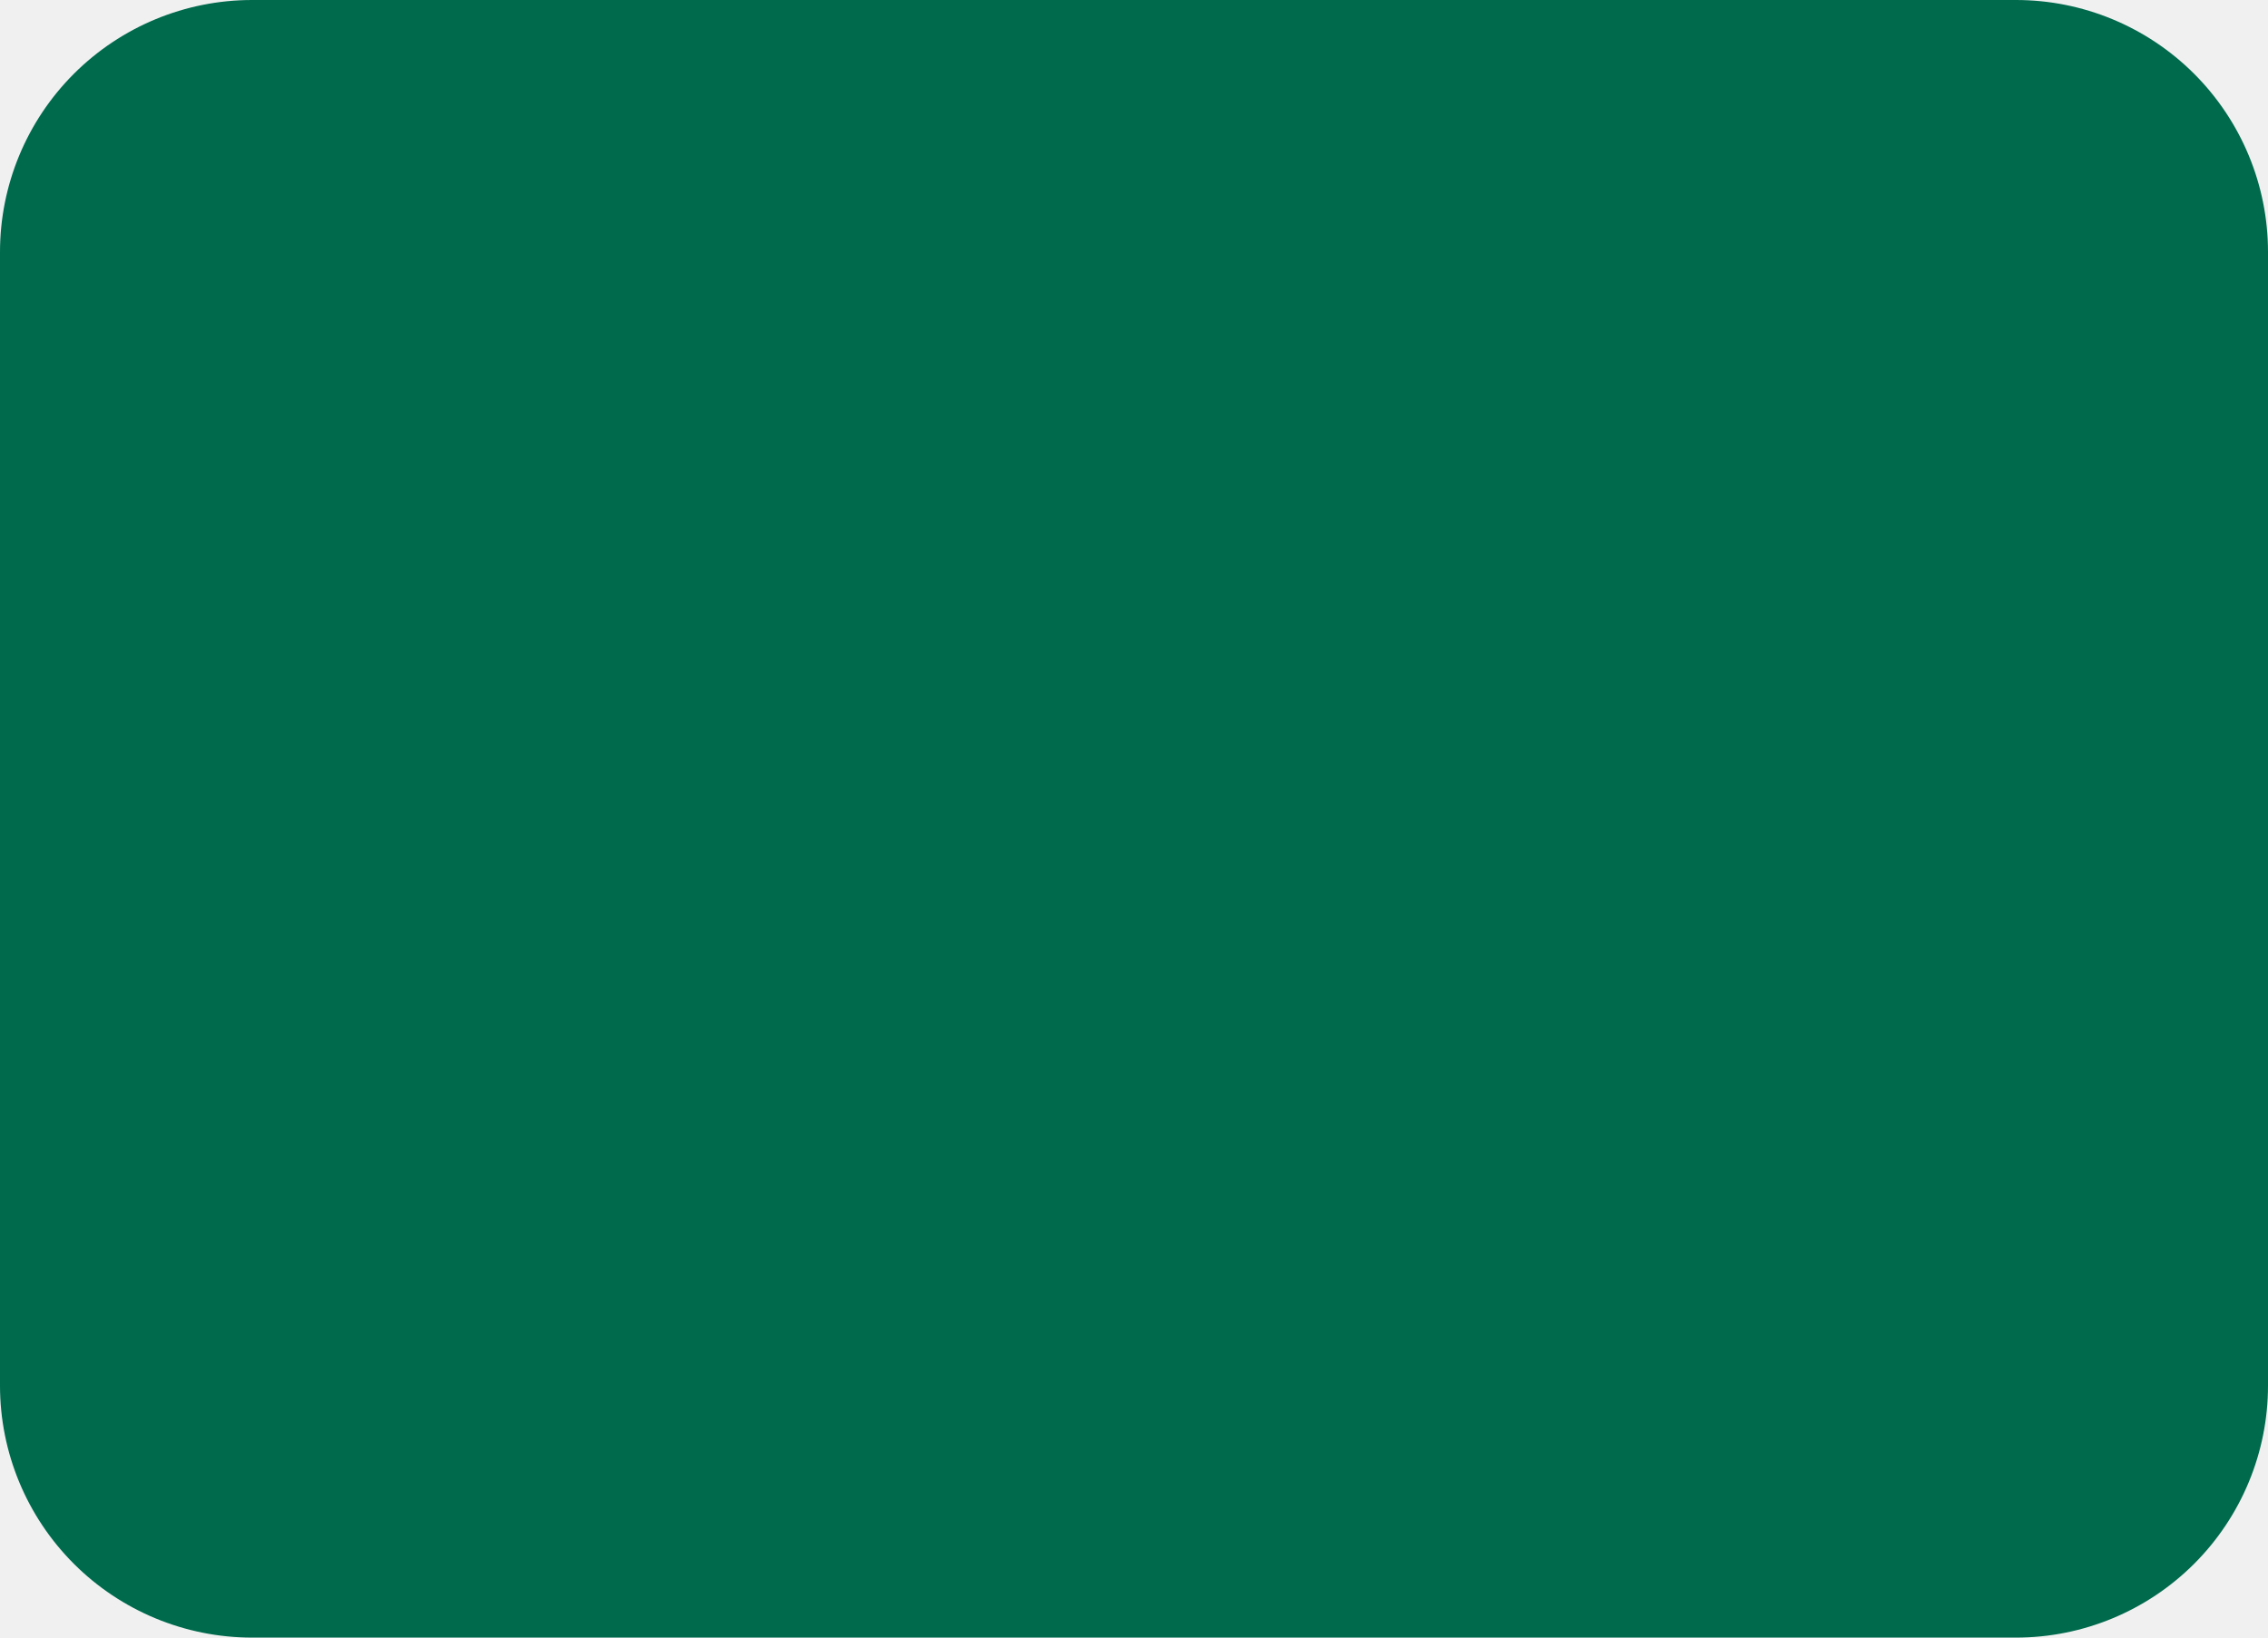
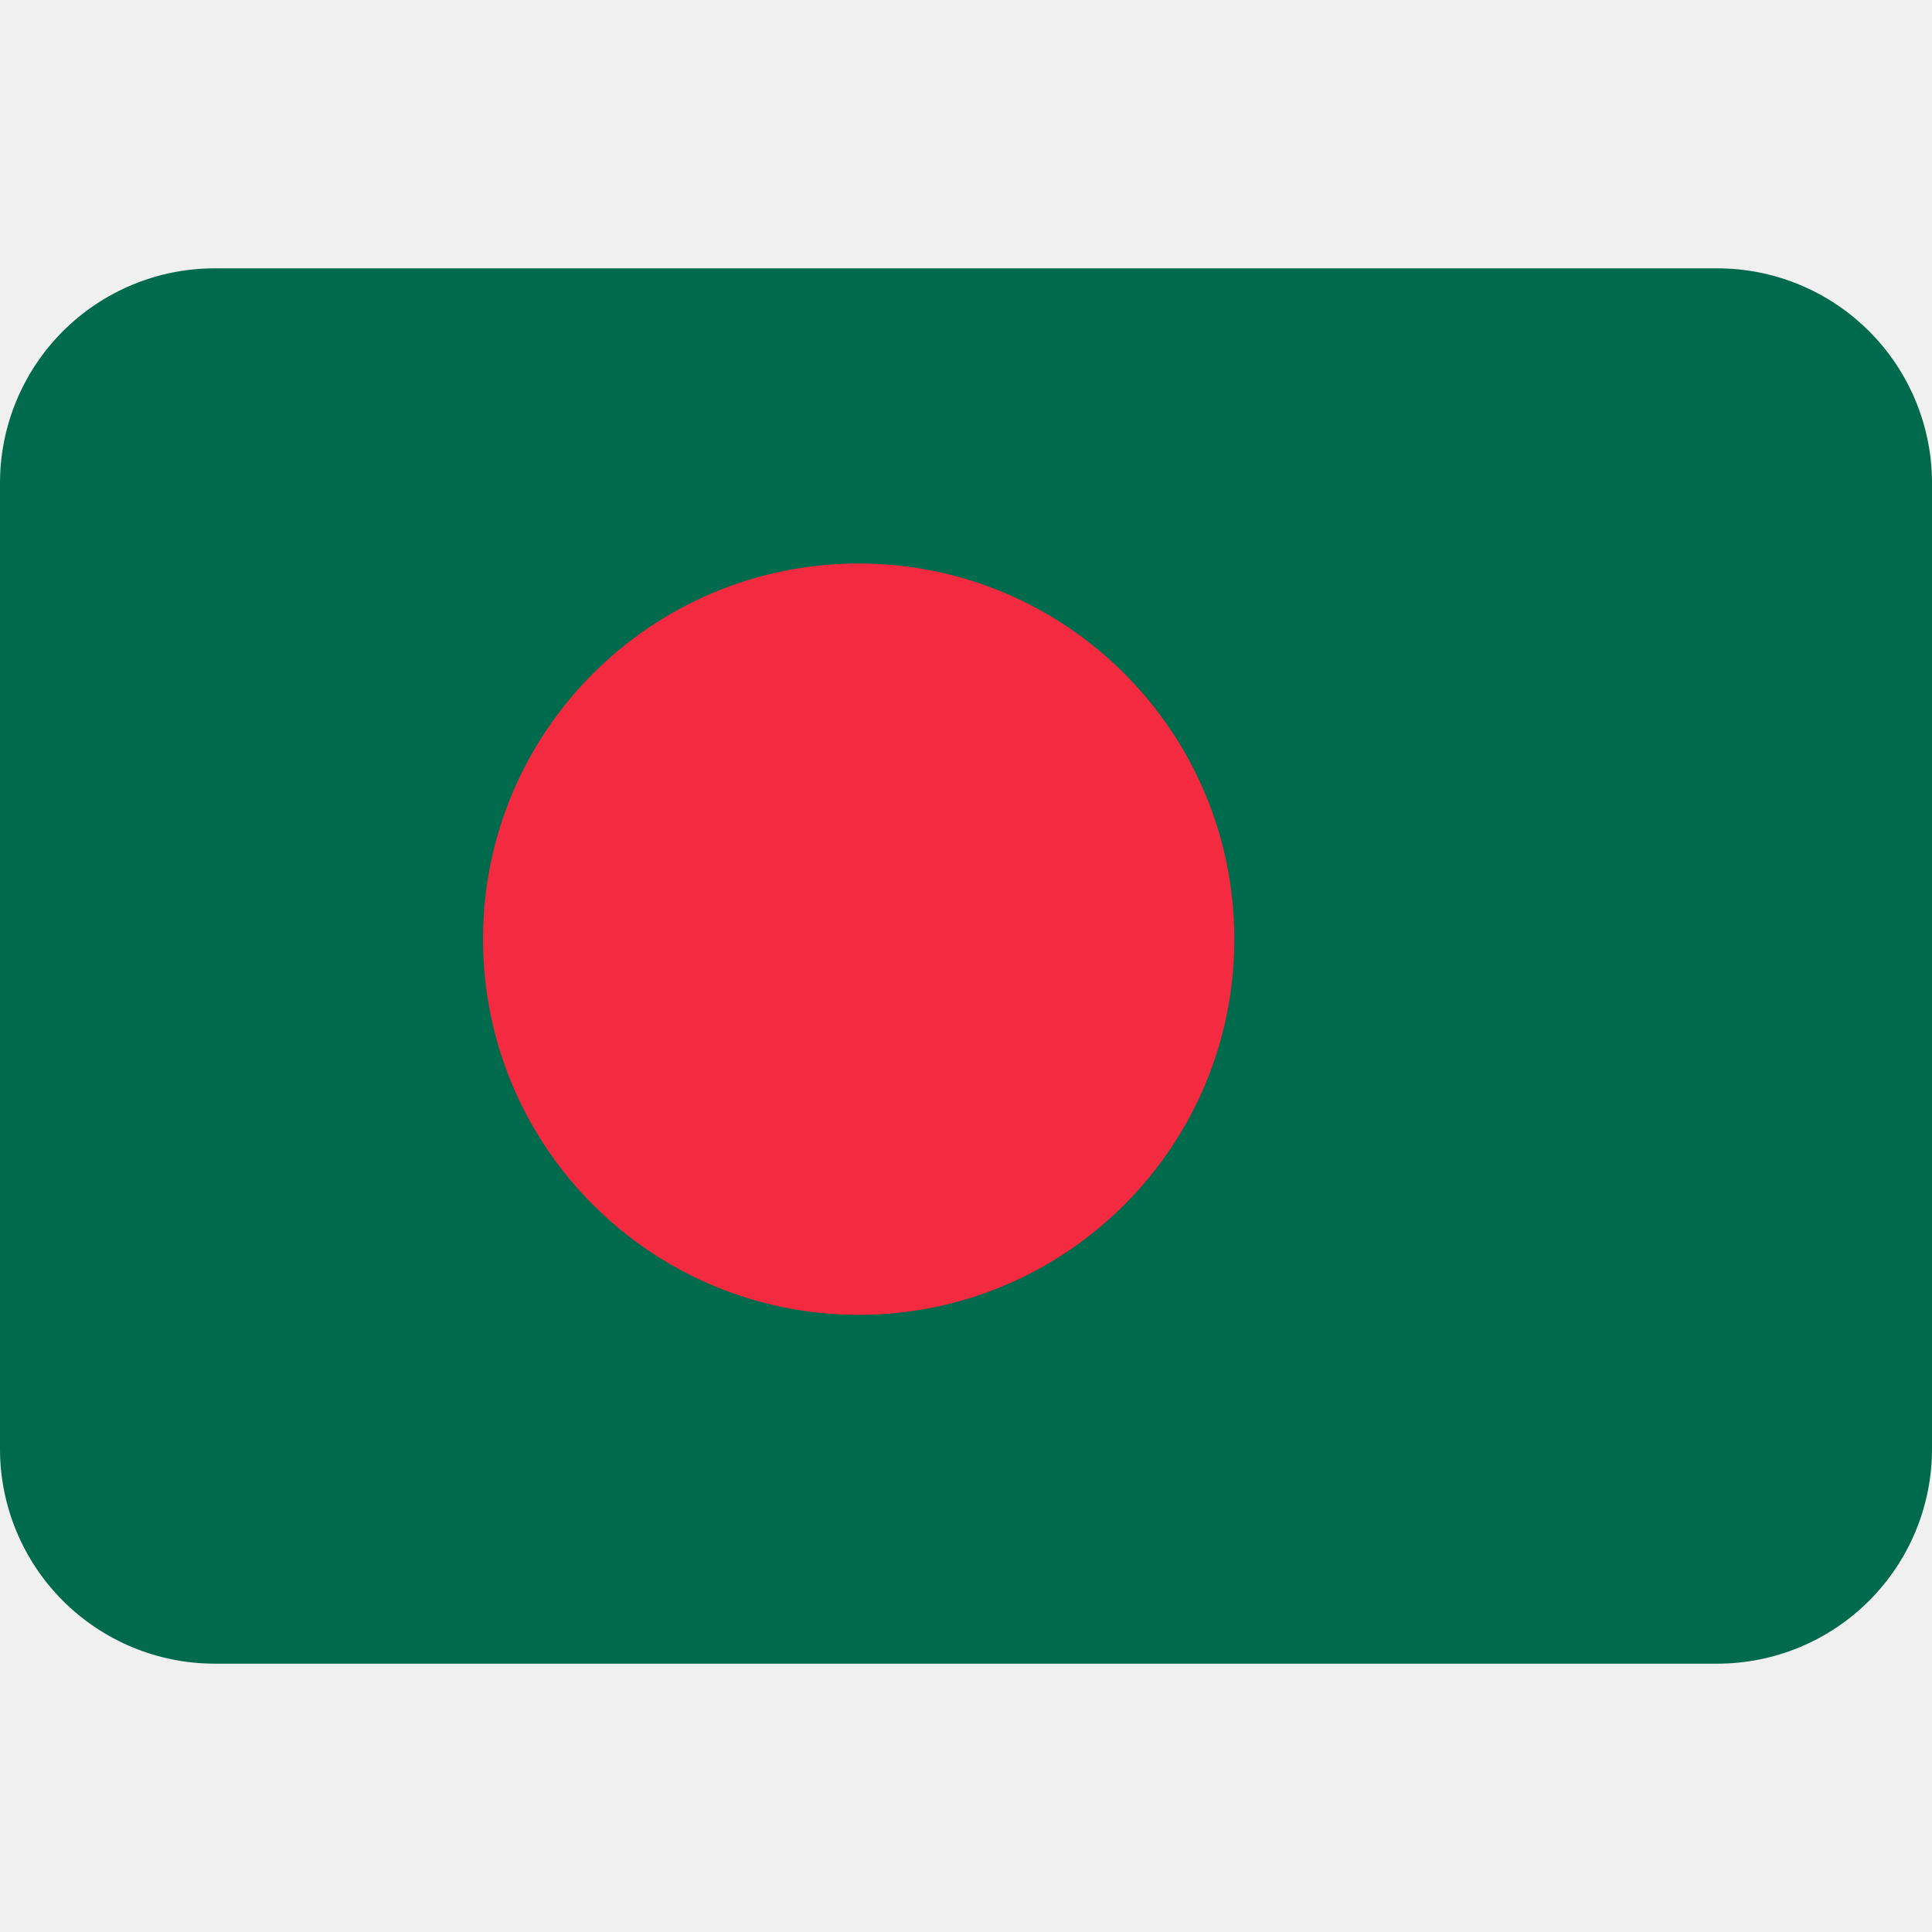
- <svg xmlns="http://www.w3.org/2000/svg" width="18" height="13" viewBox="0 0 18 13" fill="none">
-   <path d="M18 11C18 11.53 17.789 12.039 17.414 12.414C17.039 12.789 16.53 13 16 13H2C1.47 13 0.961 12.789 0.586 12.414C0.211 12.039 0 11.53 0 11V2C0 1.47 0.211 0.961 0.586 0.586C0.961 0.211 1.47 0 2 0H16C16.53 0 17.039 0.211 17.414 0.586C17.789 0.961 18 1.47 18 2V11Z" fill="#006A4D" />
+ <svg xmlns="http://www.w3.org/2000/svg" width="18" height="18" viewBox="0 0 18 18" fill="none">
+   <g clip-path="url(#clip0_1564_32233)">
+     <path d="M18 13.5C18 14.03 17.789 14.539 17.414 14.914C17.039 15.289 16.53 15.5 16 15.5H2C1.47 15.5 0.961 15.289 0.586 14.914C0.211 14.539 0 14.03 0 13.5V4.5C0 3.97 0.211 3.461 0.586 3.086C0.961 2.711 1.47 2.5 2 2.5H16C16.53 2.5 17.039 2.711 17.414 3.086C17.789 3.461 18 3.97 18 4.5V13.5Z" fill="#006A4D" />
+     <path d="M8 12.25C9.933 12.25 11.5 10.683 11.5 8.75C11.5 6.817 9.933 5.25 8 5.25C6.067 5.25 4.5 6.817 4.5 8.75C4.5 10.683 6.067 12.25 8 12.25Z" fill="#F42A41" />
+   </g>
+   <defs>
+     <clipPath id="clip0_1564_32233">
+       <rect width="18" height="18" fill="white" />
+     </clipPath>
+   </defs>
</svg>
